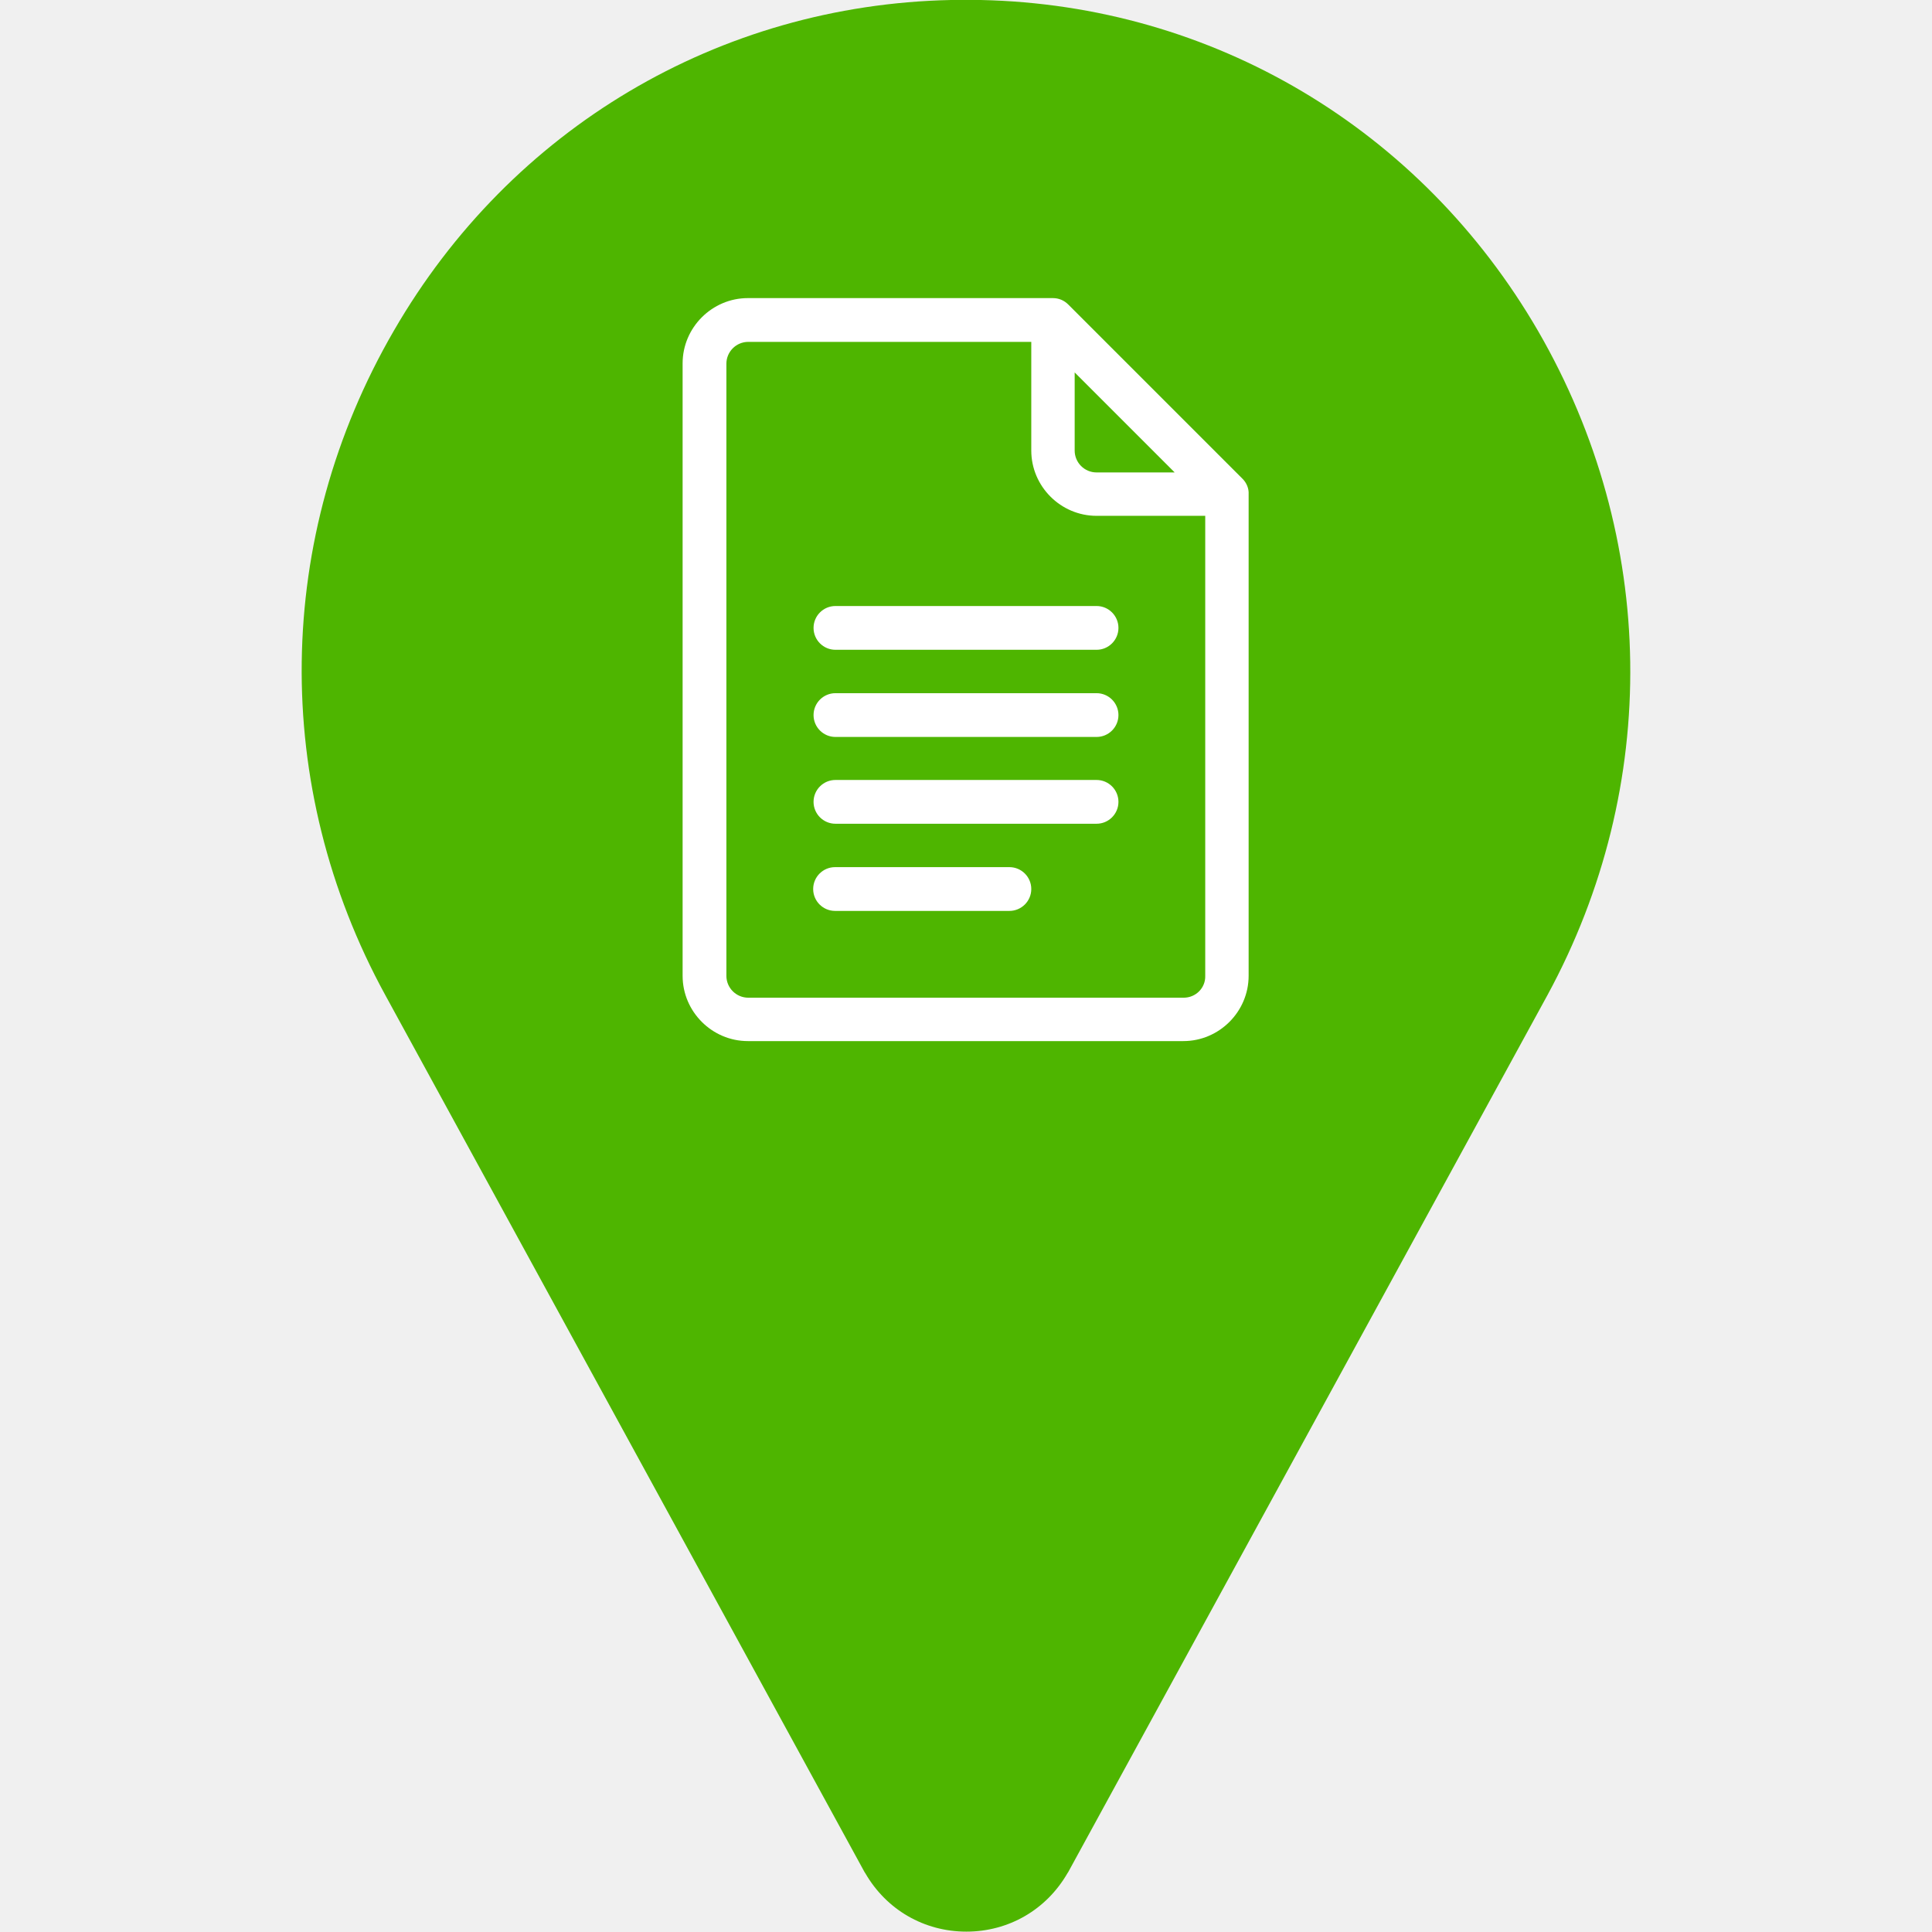
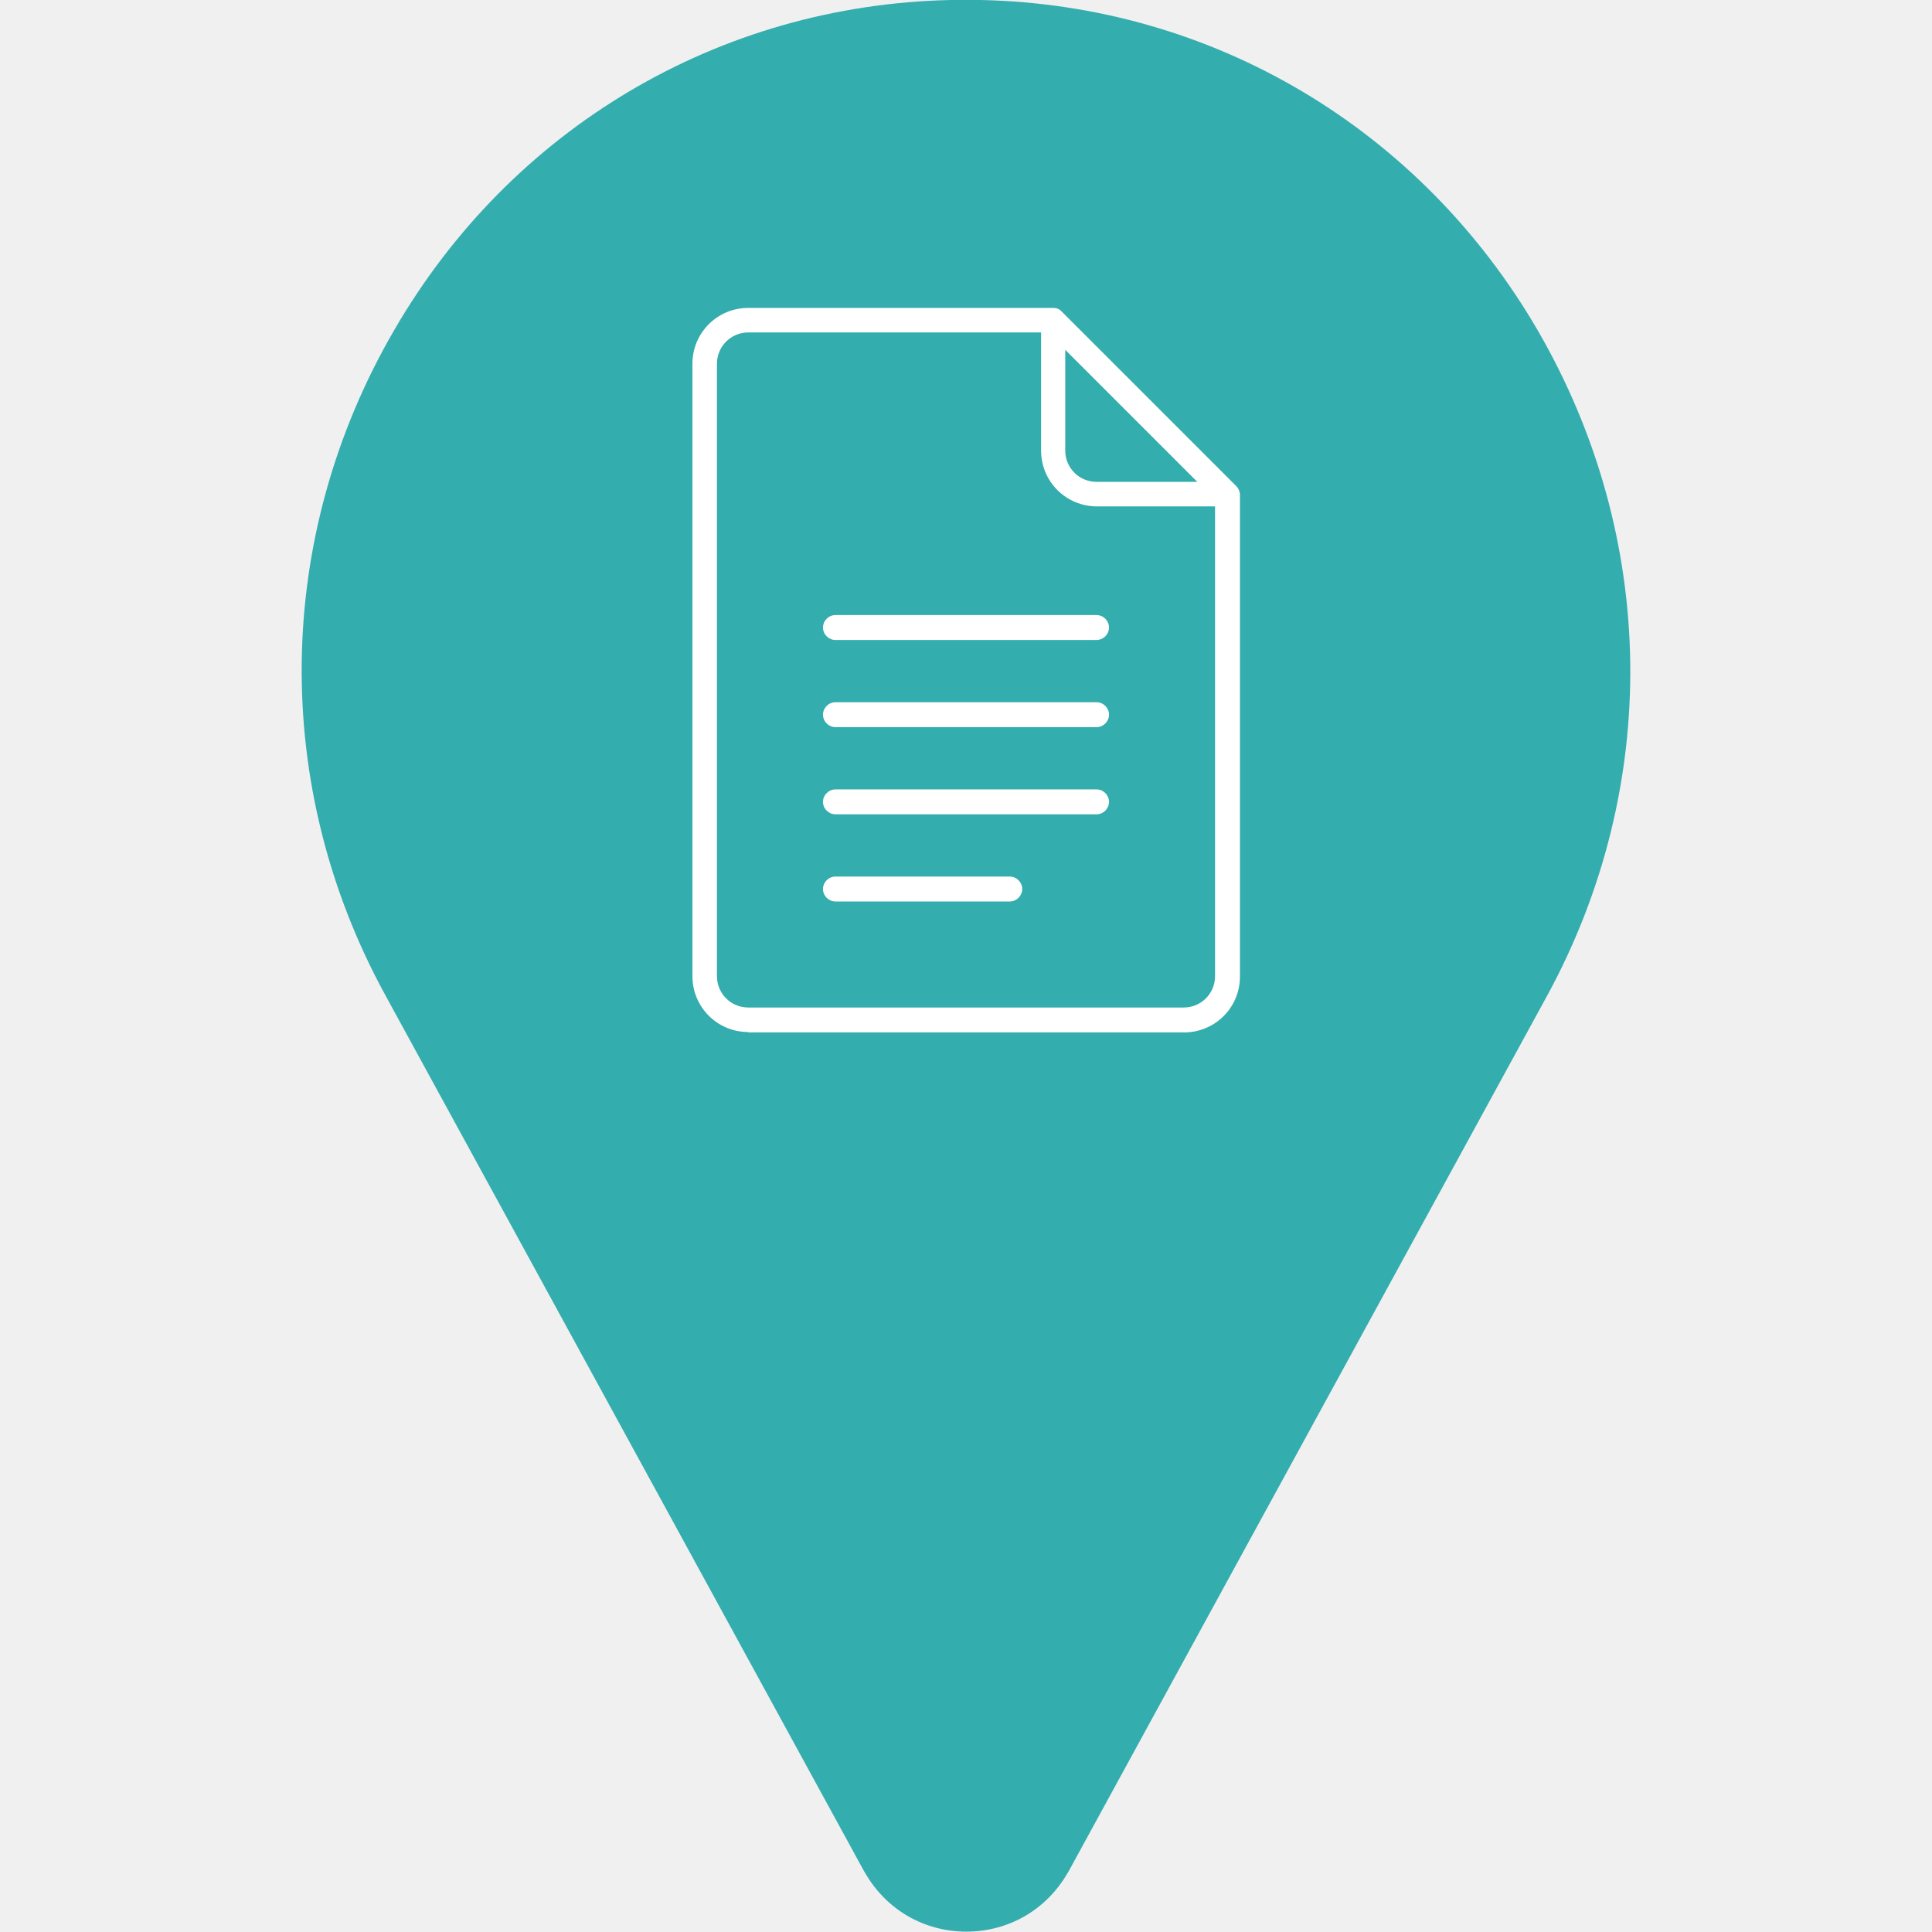
<svg xmlns="http://www.w3.org/2000/svg" version="1.1" id="Layer_1" x="0px" y="0px" viewBox="0 0 512 512" style="enable-background:new 0 0 512 512;" xml:space="preserve">
  <style type="text/css">
- 	.st0{fill:#4EB500;}
+ 	.st0{fill:#33ADAD;}
	.st1{fill:#FFFFFF;}
</style>
  <g>
    <path class="st0" d="M407.6,87.7C376.5,34.1,321.3,1.3,259.9,0c-2.6-0.1-5.3-0.1-7.9,0c-61.4,1.3-116.6,34-147.6,87.6   c-31.8,54.8-32.6,120.7-2.3,176.1l127,232.4c0.1,0.1,0.1,0.2,0.2,0.3c5.6,9.7,15.6,15.5,26.8,15.5c11.2,0,21.2-5.8,26.8-15.5   c0.1-0.1,0.1-0.2,0.2-0.3l127-232.4C440.2,208.3,439.3,142.5,407.6,87.7z" />
    <g>
-       <path class="st1" d="M329.3,126.9l-46.2-46.2c-1.1-1.1-2.5-1.7-4.1-1.7h-80.8c-9.5,0-17.3,7.8-17.3,17.3v162.3    c0,9.5,7.8,17.3,17.3,17.3h115.4c9.5,0,17.3-7.8,17.3-17.3V131C331,129.4,330.3,127.9,329.3,126.9z M284.8,98.7l26.5,26.5h-20.7    c-3.2,0-5.8-2.6-5.8-5.8V98.7z M313.7,264.4H198.3c-3.2,0-5.8-2.6-5.8-5.8V96.4c0-3.2,2.6-5.8,5.8-5.8h75v28.8    c0,9.5,7.8,17.3,17.3,17.3h28.8v121.9C319.5,261.8,316.9,264.4,313.7,264.4z" />
-       <path class="st1" d="M290.6,160.6h-69.2c-3.2,0-5.8,2.6-5.8,5.8c0,3.2,2.6,5.8,5.8,5.8h69.2c3.2,0,5.8-2.6,5.8-5.8    C296.4,163.2,293.8,160.6,290.6,160.6z" />
-       <path class="st1" d="M290.6,183.7h-69.2c-3.2,0-5.8,2.6-5.8,5.8s2.6,5.8,5.8,5.8h69.2c3.2,0,5.8-2.6,5.8-5.8    S293.8,183.7,290.6,183.7z" />
-       <path class="st1" d="M290.6,206.7h-69.2c-3.2,0-5.8,2.6-5.8,5.8s2.6,5.8,5.8,5.8h69.2c3.2,0,5.8-2.6,5.8-5.8    S293.8,206.7,290.6,206.7z" />
-       <path class="st1" d="M267.5,229.8h-46.2c-3.2,0-5.8,2.6-5.8,5.8c0,3.2,2.6,5.8,5.8,5.8h46.2c3.2,0,5.8-2.6,5.8-5.8    C273.3,232.4,270.7,229.8,267.5,229.8z" />
+       <path class="st1" d="M198.3,273.5c-8.2,0-14.8-6.6-14.8-14.8V96.4c0-8.2,6.6-14.8,14.8-14.8h80.8c0.9,0,1.7,0.3,2.3,1l46.2,46.2    c0.6,0.6,1,1.5,1,2.3v127.7c0,8.2-6.6,14.8-14.8,14.8H198.3z M198.3,88.1c-4.6,0-8.3,3.7-8.3,8.3v162.3c0,4.6,3.7,8.3,8.3,8.3    h115.4c4.6,0,8.3-3.7,8.3-8.3V134.2h-31.3c-8.2,0-14.8-6.6-14.8-14.8V88.1H198.3z M282.3,119.4c0,4.6,3.7,8.3,8.3,8.3h26.7l-35-35    V119.4z" />
+       <path class="st1" d="M221.4,169.6c-1.8,0-3.3-1.5-3.3-3.3s1.5-3.3,3.3-3.3h69.2c1.8,0,3.3,1.5,3.3,3.3s-1.5,3.3-3.3,3.3H221.4z" />
+       <path class="st1" d="M221.4,192.7c-1.8,0-3.3-1.5-3.3-3.3s1.5-3.3,3.3-3.3h69.2c1.8,0,3.3,1.5,3.3,3.3s-1.5,3.3-3.3,3.3H221.4z" />
+       <path class="st1" d="M221.4,215.8c-1.8,0-3.3-1.5-3.3-3.3s1.5-3.3,3.3-3.3h69.2c1.8,0,3.3,1.5,3.3,3.3s-1.5,3.3-3.3,3.3H221.4z" />
+       <path class="st1" d="M221.4,238.9c-1.8,0-3.3-1.5-3.3-3.3s1.5-3.3,3.3-3.3h46.2c1.8,0,3.3,1.5,3.3,3.3s-1.5,3.3-3.3,3.3H221.4z" />
    </g>
  </g>
</svg>
